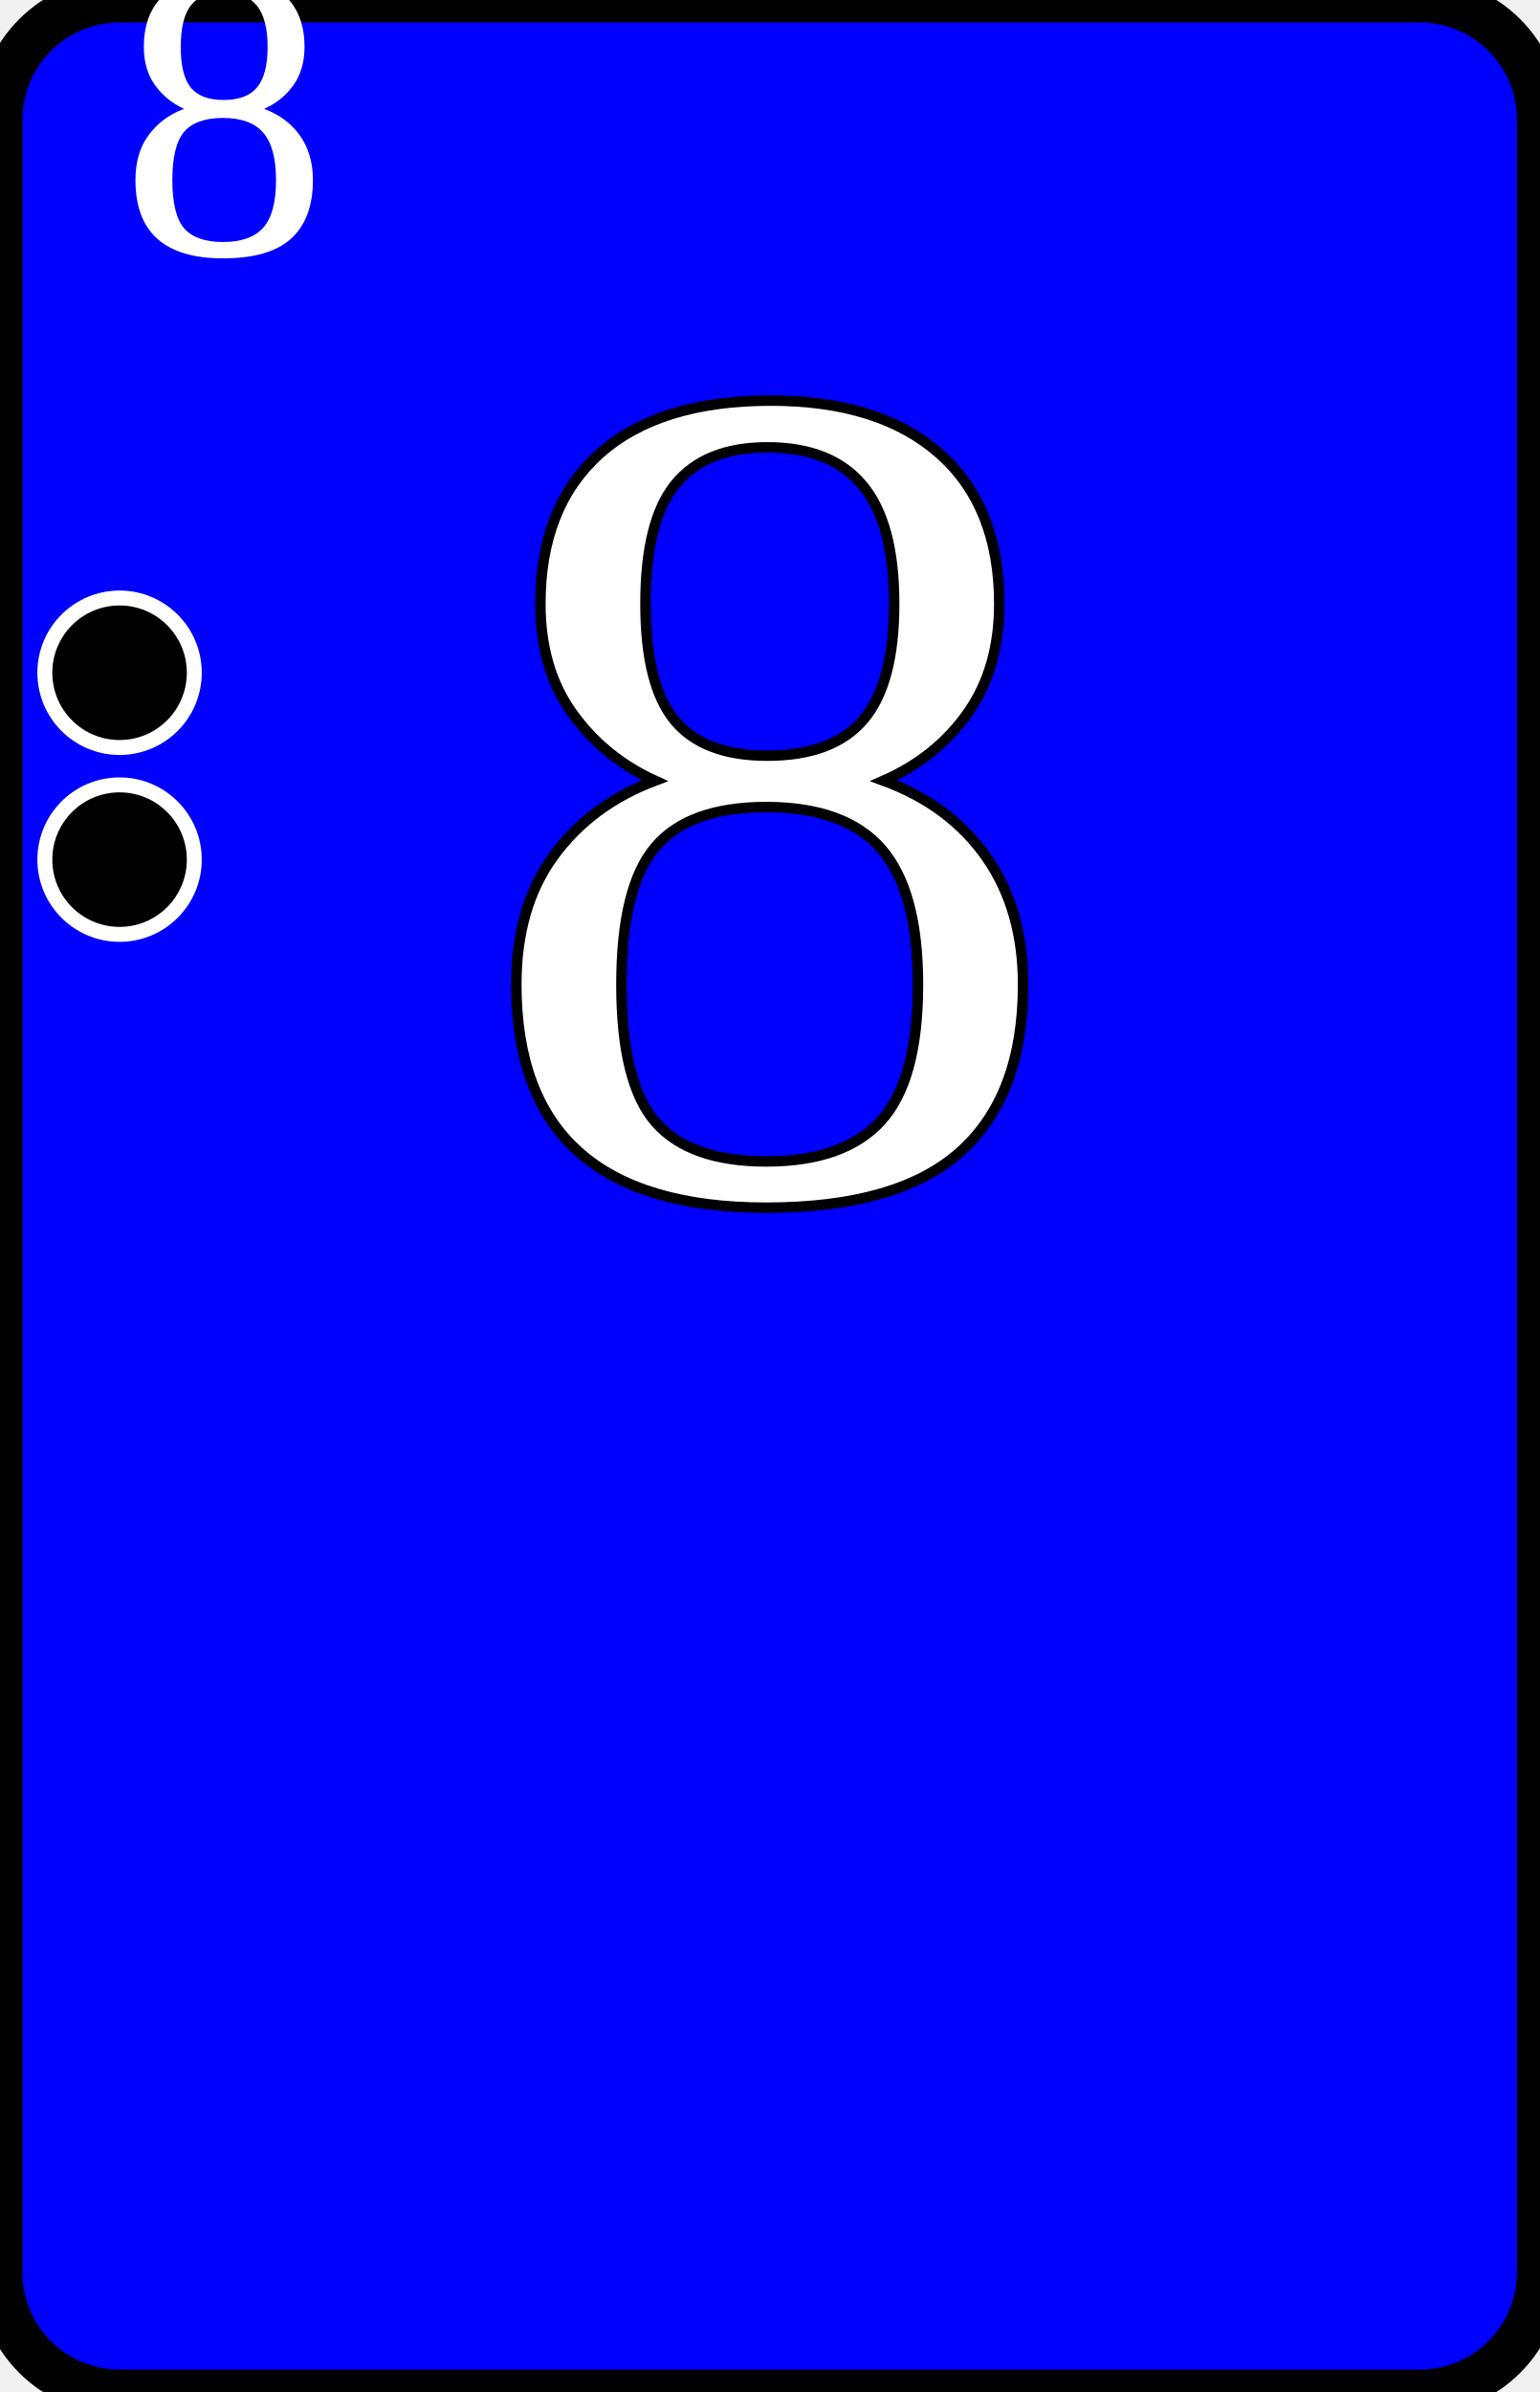
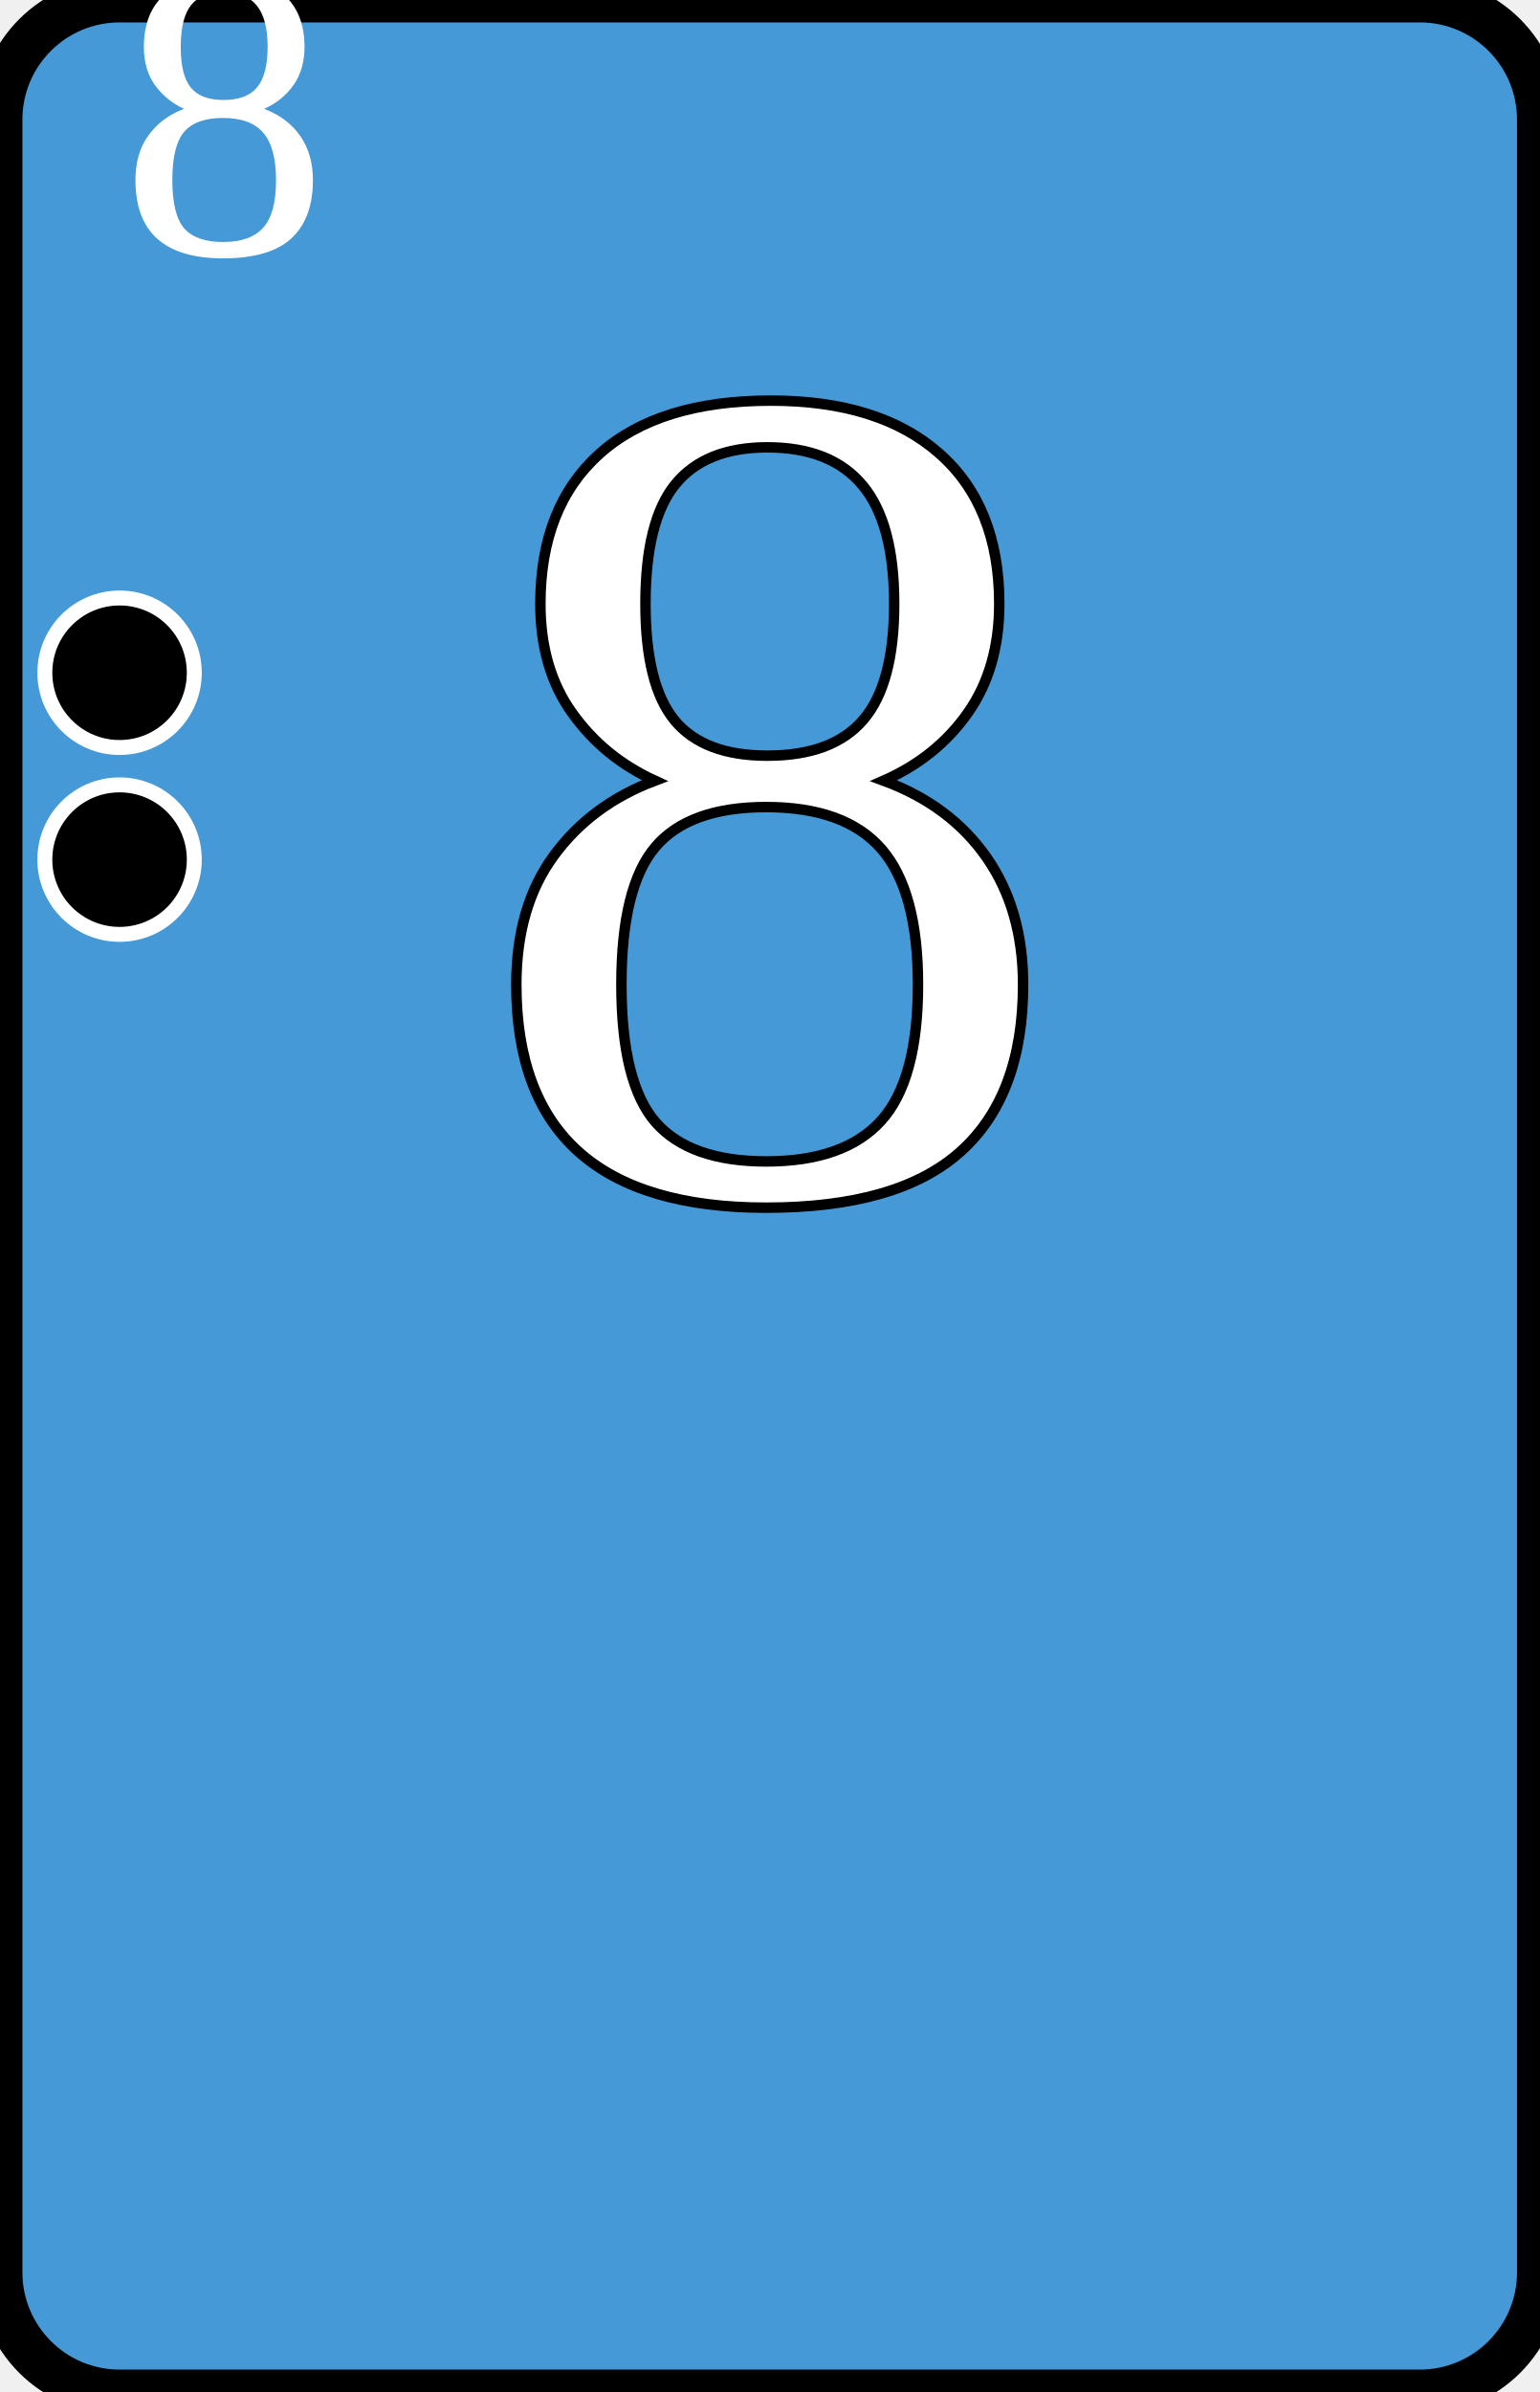
<svg xmlns="http://www.w3.org/2000/svg" viewBox="0 0 103 160">
-   <rect width="103" height="160" fill="#0000FF" stroke-width="3" stroke="#000000" rx="8" />
+   <rect width="103" height="160" fill="#4499D6" stroke-width="3" stroke="#000000" rx="8" />
  <text x="51.5" y="80.0" fill="#FFFFFF" stroke="#000000" font-size="80" text-anchor="middle" alignment-baseline="middle" stroke-width=".7">8</text>
  <text x="15" y="17" fill="#FFFFFF" font-size="28" text-anchor="middle" alignment-baseline="middle">8</text>
  <circle stroke="white" fill="black" cx="8" cy="45" r="5" />
  <circle stroke="white" fill="black" cx="8" cy="57.5" r="5" />
</svg>
